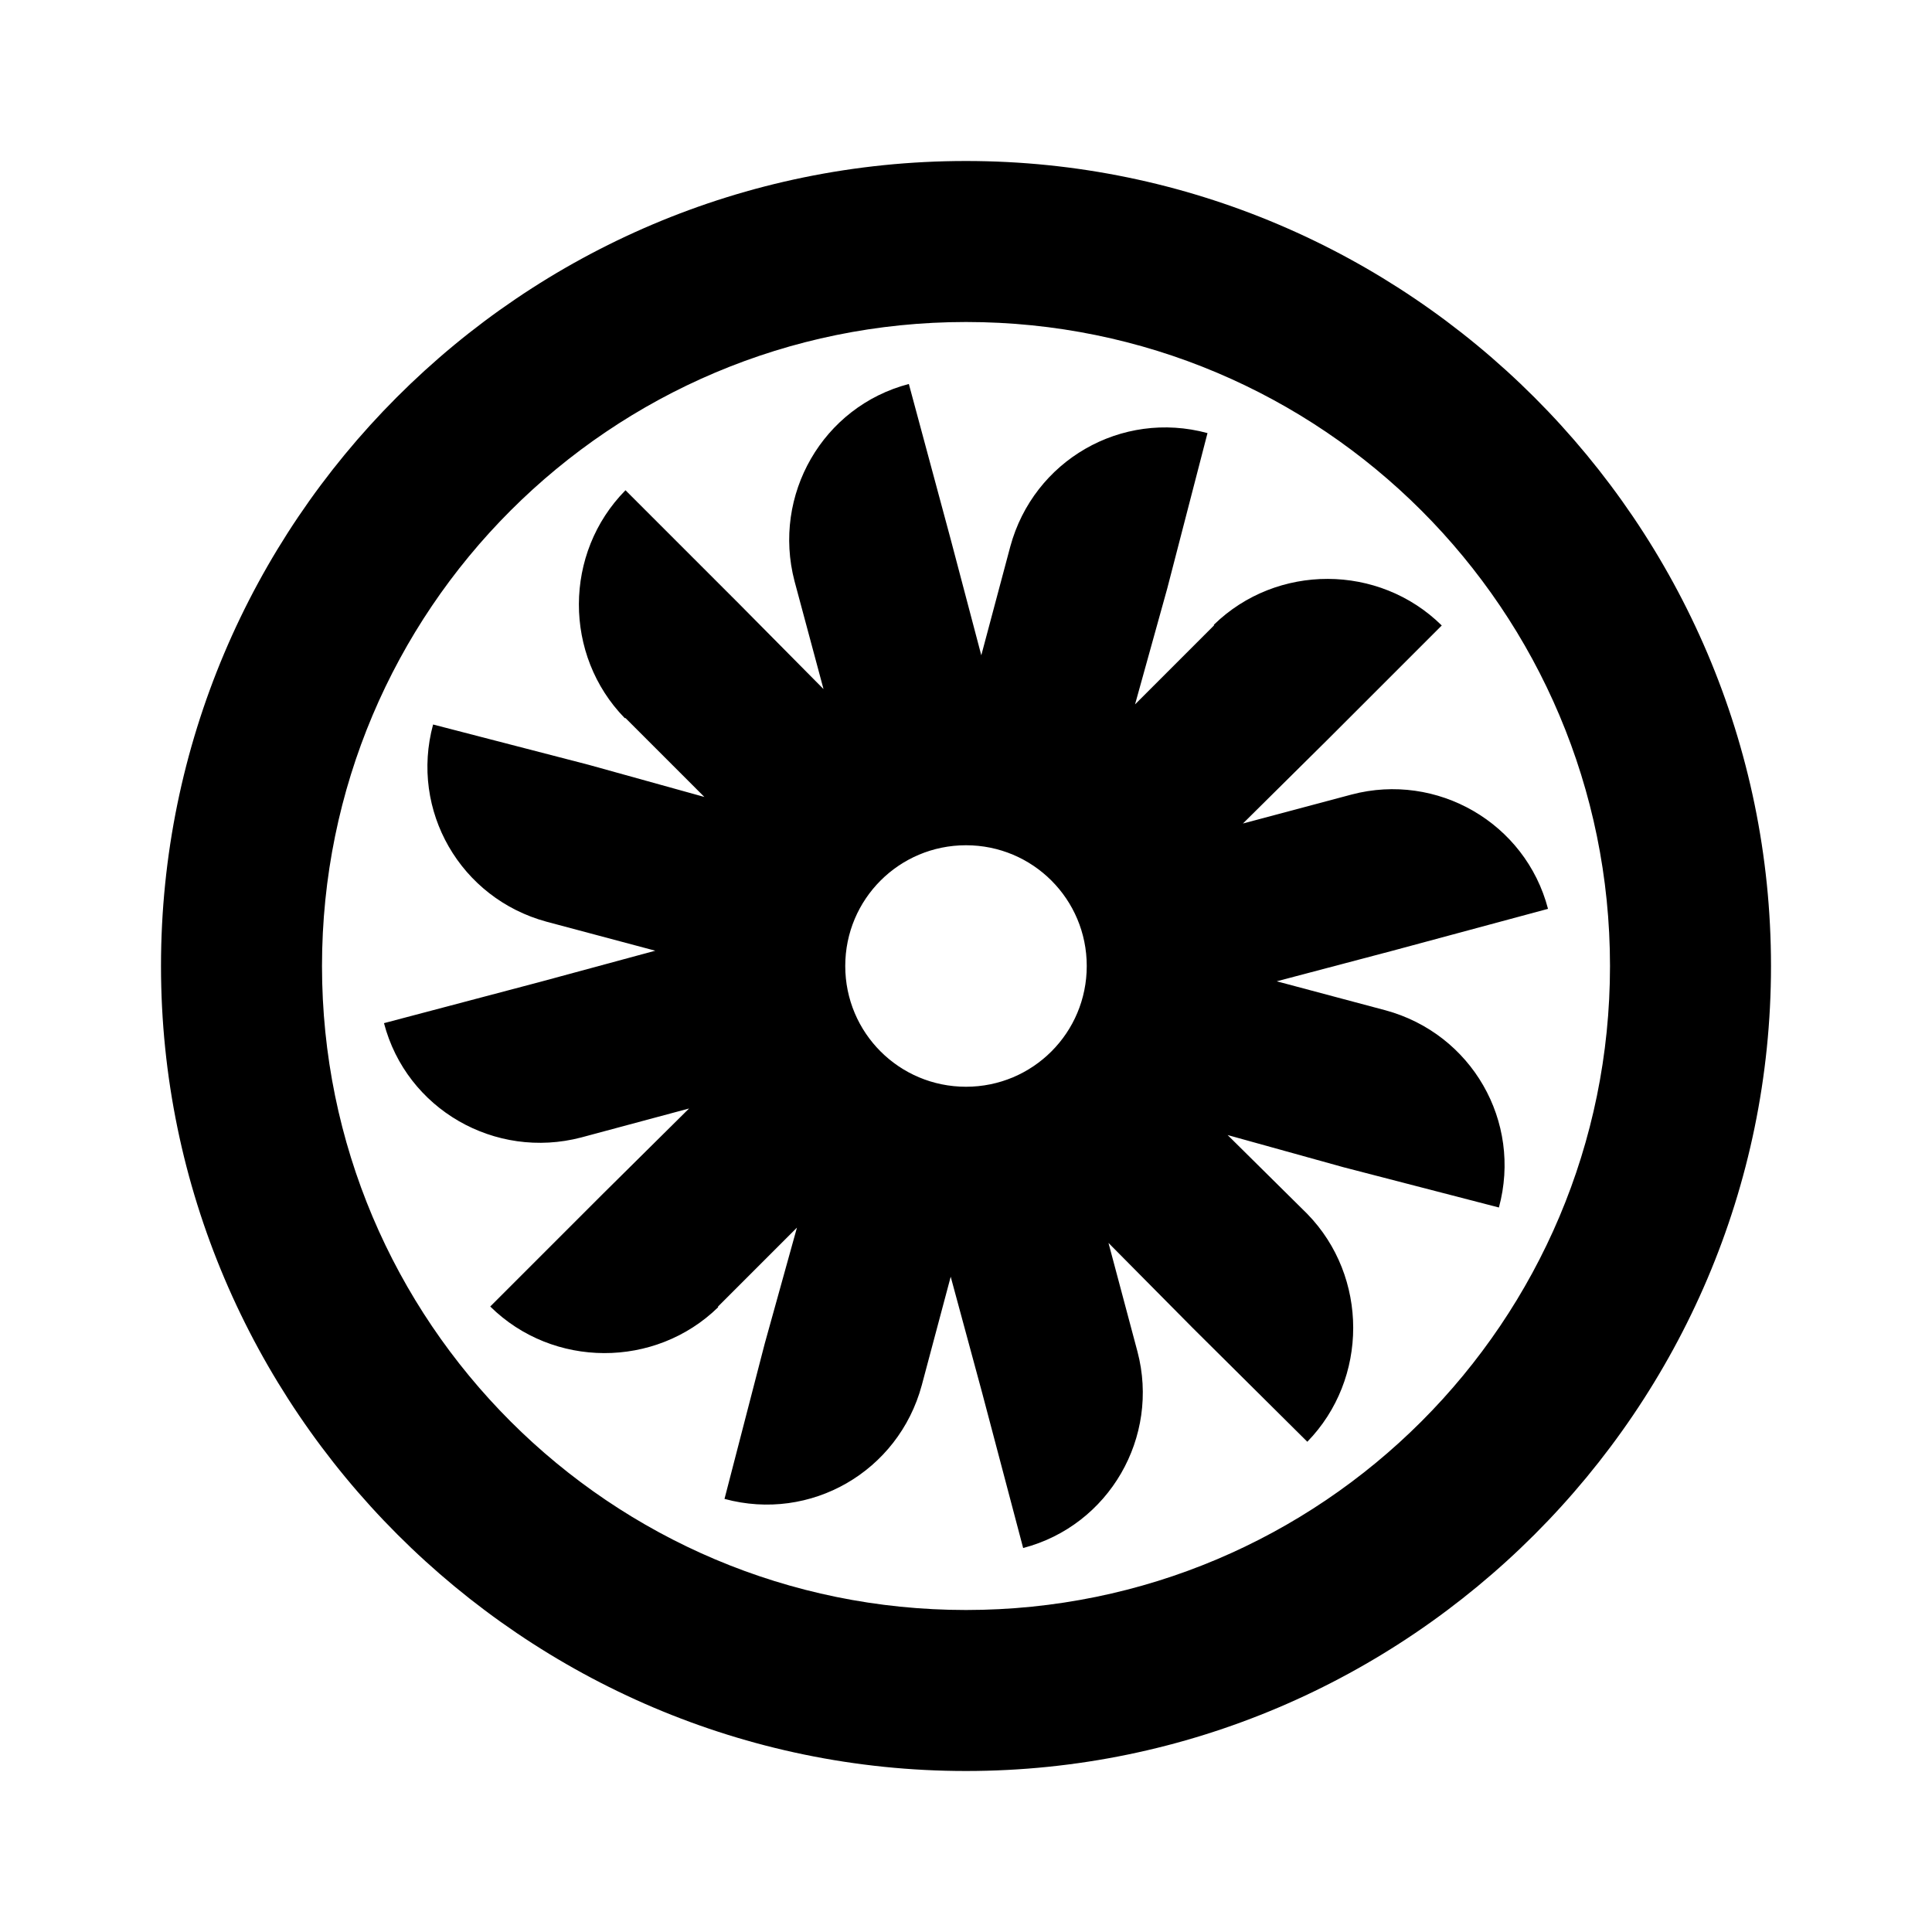
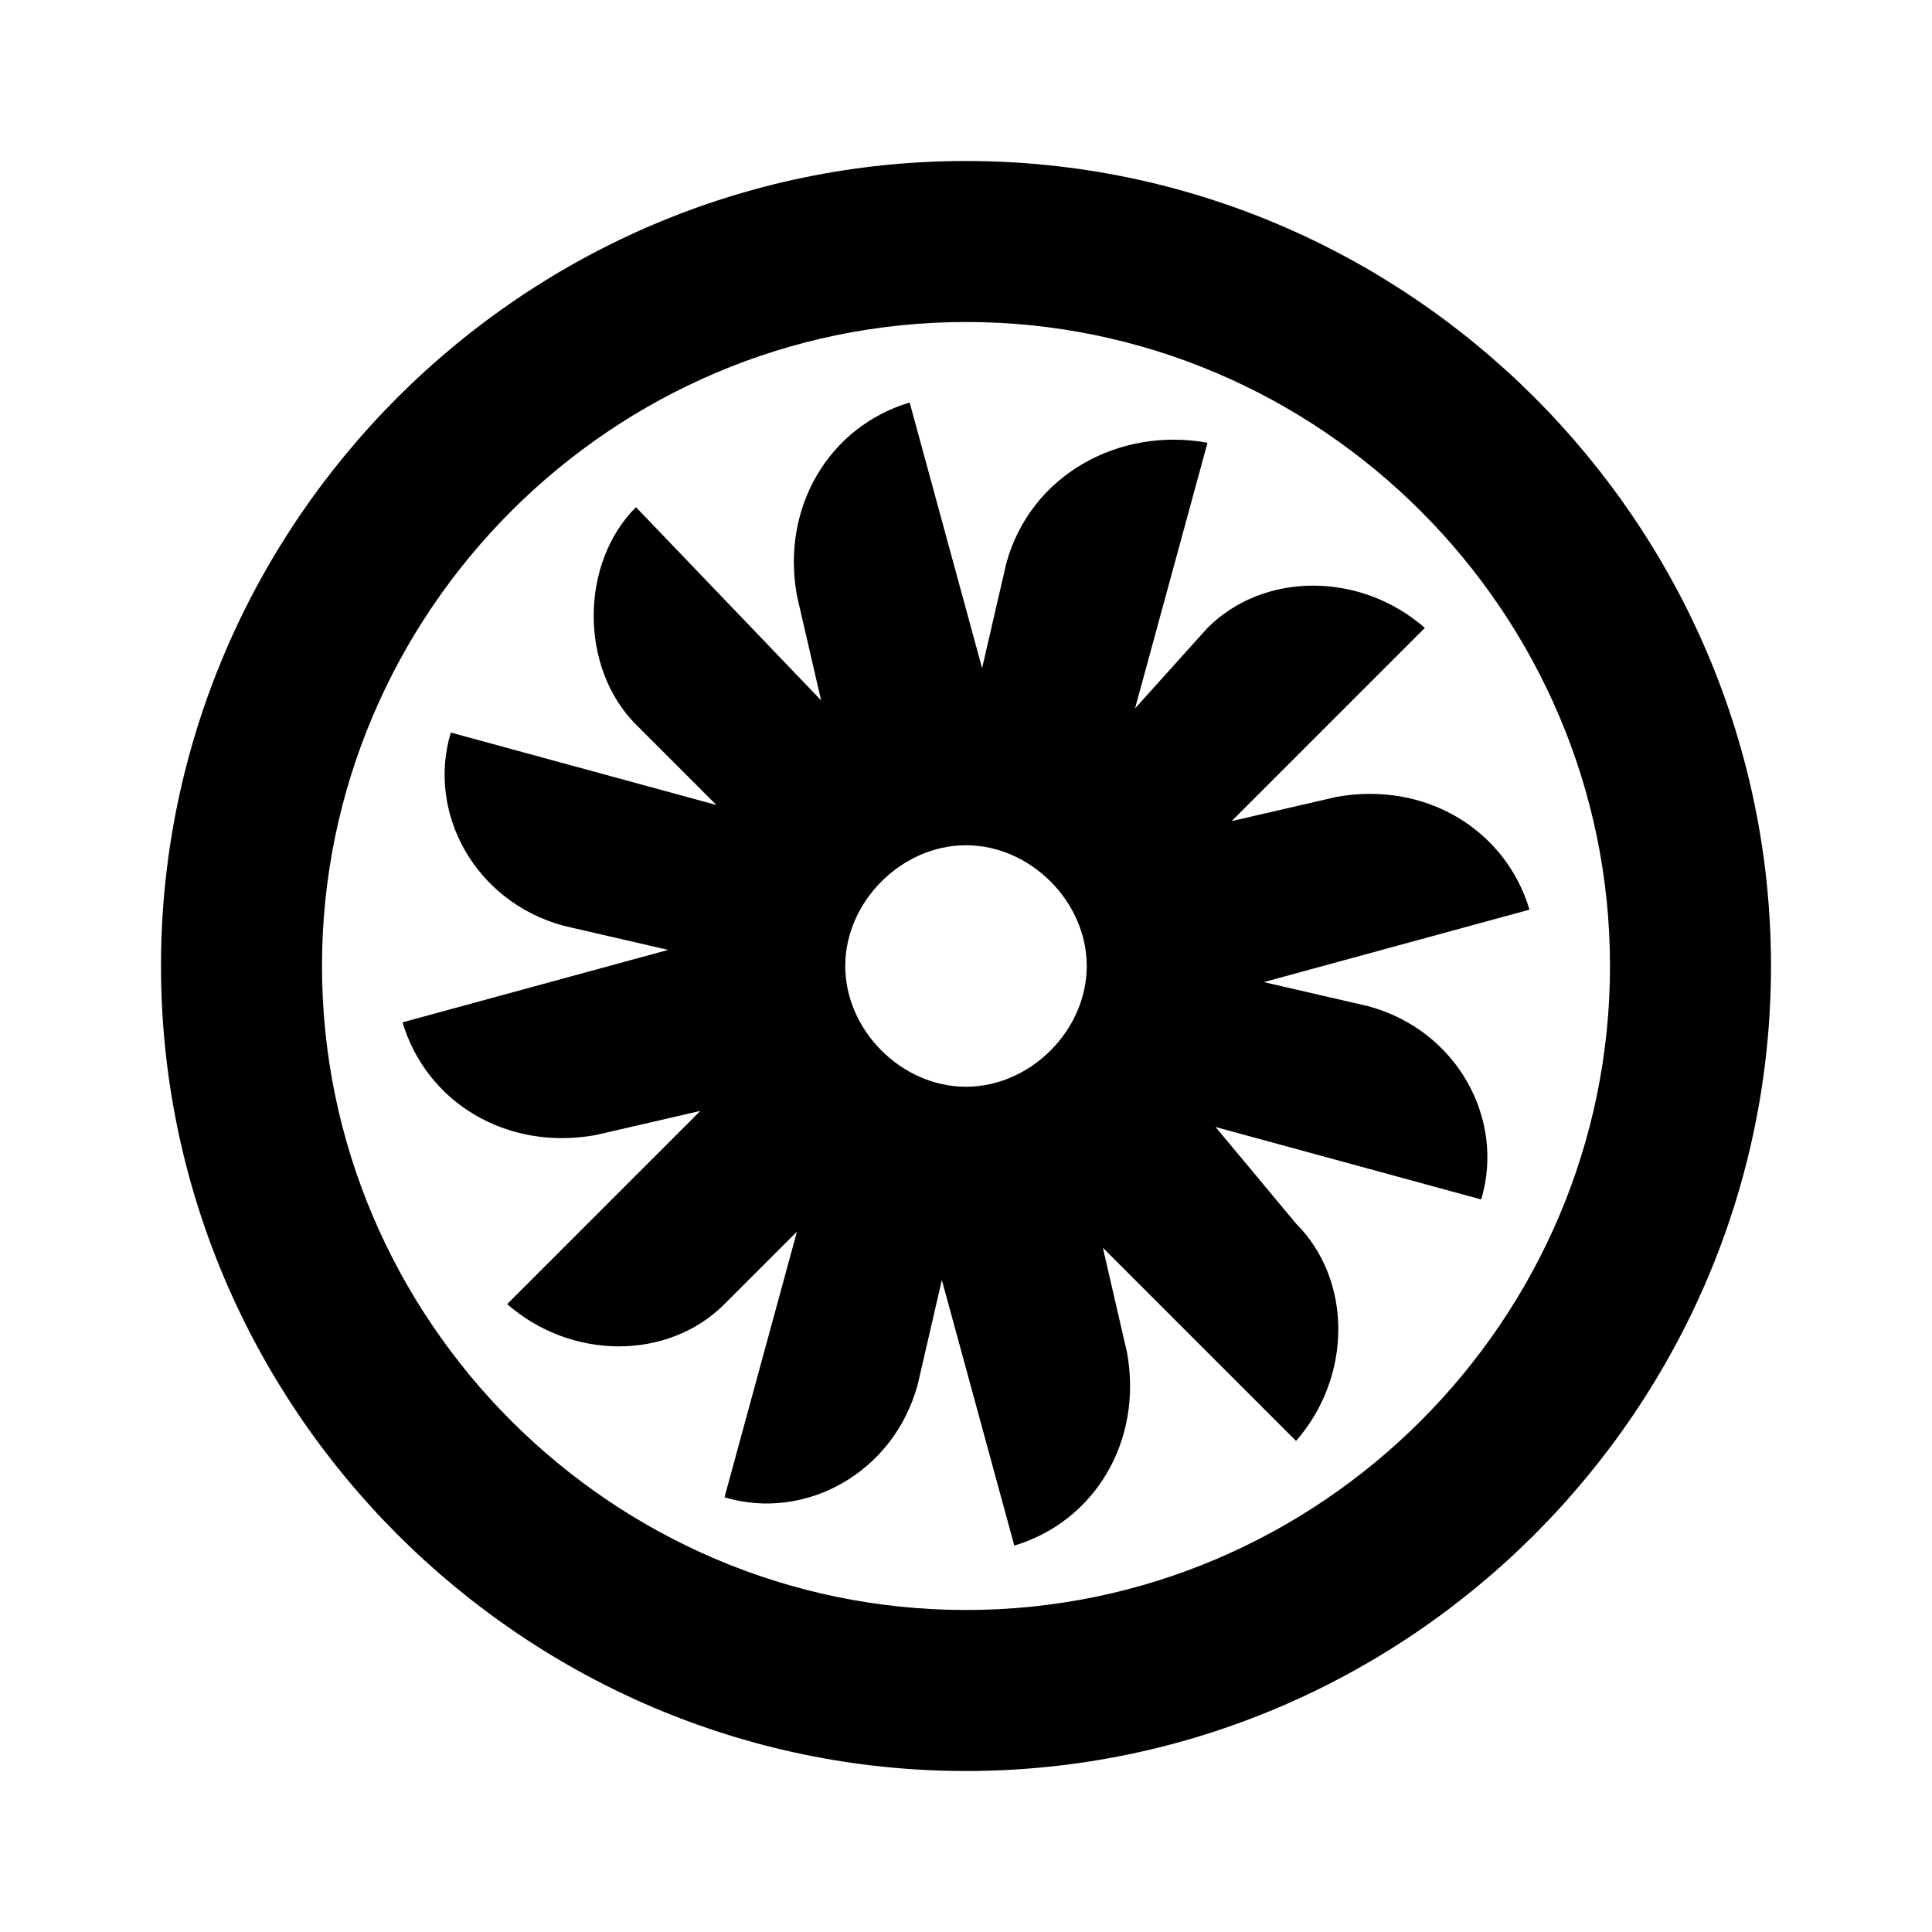
<svg xmlns="http://www.w3.org/2000/svg" id="mdi-turbine" viewBox="0 0 24 24">
-   <path d="M12 2H12C6.47 2 2 6.5 2 12C2 17.5 6.5 22 12 22S22 17.5 22 12 17.5 2 12 2M12 20C7.58 20 4 16.42 4 12S7.58 4 12 4 20 7.58 20 12 16.42 20 12 20M17.21 12.55L15.86 12.19L17.3 11.81L19.23 11.29C18.95 10.22 17.85 9.59 16.79 9.87L15.44 10.23L16.5 9.18L17.91 7.77C17.13 7 15.86 7 15.08 7.76L15.08 7.77L14.1 8.75L14.5 7.31L15 5.38C13.93 5.09 12.84 5.72 12.55 6.79L12.19 8.14L11.81 6.7L11.29 4.77C10.22 5.05 9.59 6.15 9.87 7.22L10.23 8.56L9.18 7.5L7.77 6.09C7 6.87 7 8.14 7.76 8.92L7.77 8.92L8.75 9.9L7.31 9.5L5.38 9C5.09 10.07 5.72 11.16 6.79 11.45L8.14 11.81L6.7 12.2L4.77 12.71C5.05 13.78 6.15 14.41 7.22 14.13L8.56 13.77L7.5 14.82L6.09 16.23C6.87 17 8.14 17 8.92 16.24L8.92 16.23L9.9 15.25L9.5 16.69L9 18.62C10.07 18.91 11.16 18.28 11.45 17.21L11.81 15.86L12.2 17.3L12.71 19.23C13.78 18.95 14.41 17.85 14.13 16.79L13.77 15.44L14.82 16.5L16.24 17.91C17 17.13 17 15.86 16.24 15.08L16.24 15.08L15.25 14.1L16.69 14.5L18.62 15C18.91 13.93 18.28 12.84 17.21 12.55M12 13.5C11.17 13.5 10.5 12.83 10.5 12S11.17 10.5 12 10.5 13.5 11.17 13.5 12 12.83 13.5 12 13.5Z" />
+   <path d="M2 12C2 17.5 6.5 22 12 22S22 17.5 22 12 17.5 2 12 2 2 6.5 2 12M20 12C20 16.4 16.4 20 12 20S4 16.4 4 12 7.6 4 12 4 20 7.6 20 12M12.5 7L12.2 8.3L11.3 5C10.3 5.3 9.7 6.3 9.9 7.4L10.2 8.7L7.9 6.3C7.2 7 7.2 8.3 7.9 9L8.9 10L5.6 9.1C5.3 10.1 5.9 11.2 7 11.5L8.3 11.8L5 12.7C5.3 13.7 6.3 14.3 7.4 14.1L8.7 13.8L6.3 16.2C7.1 16.9 8.3 16.9 9 16.2L9.9 15.3L9 18.6C10 18.9 11.1 18.3 11.4 17.2L11.7 15.9L12.6 19.2C13.6 18.9 14.2 17.9 14 16.8L13.7 15.5L16.1 17.9C16.8 17.1 16.8 15.9 16.1 15.2L15.1 14L18.4 14.9C18.7 13.9 18.1 12.8 17 12.5L15.7 12.2L19 11.3C18.7 10.3 17.7 9.7 16.6 9.9L15.3 10.2L17.7 7.8C16.9 7.1 15.7 7.1 15 7.8L14.1 8.8L15 5.5C13.9 5.3 12.8 5.9 12.5 7M13.5 12C13.5 12.8 12.8 13.5 12 13.5S10.5 12.8 10.5 12 11.2 10.5 12 10.5 13.5 11.2 13.5 12Z" />
</svg>
